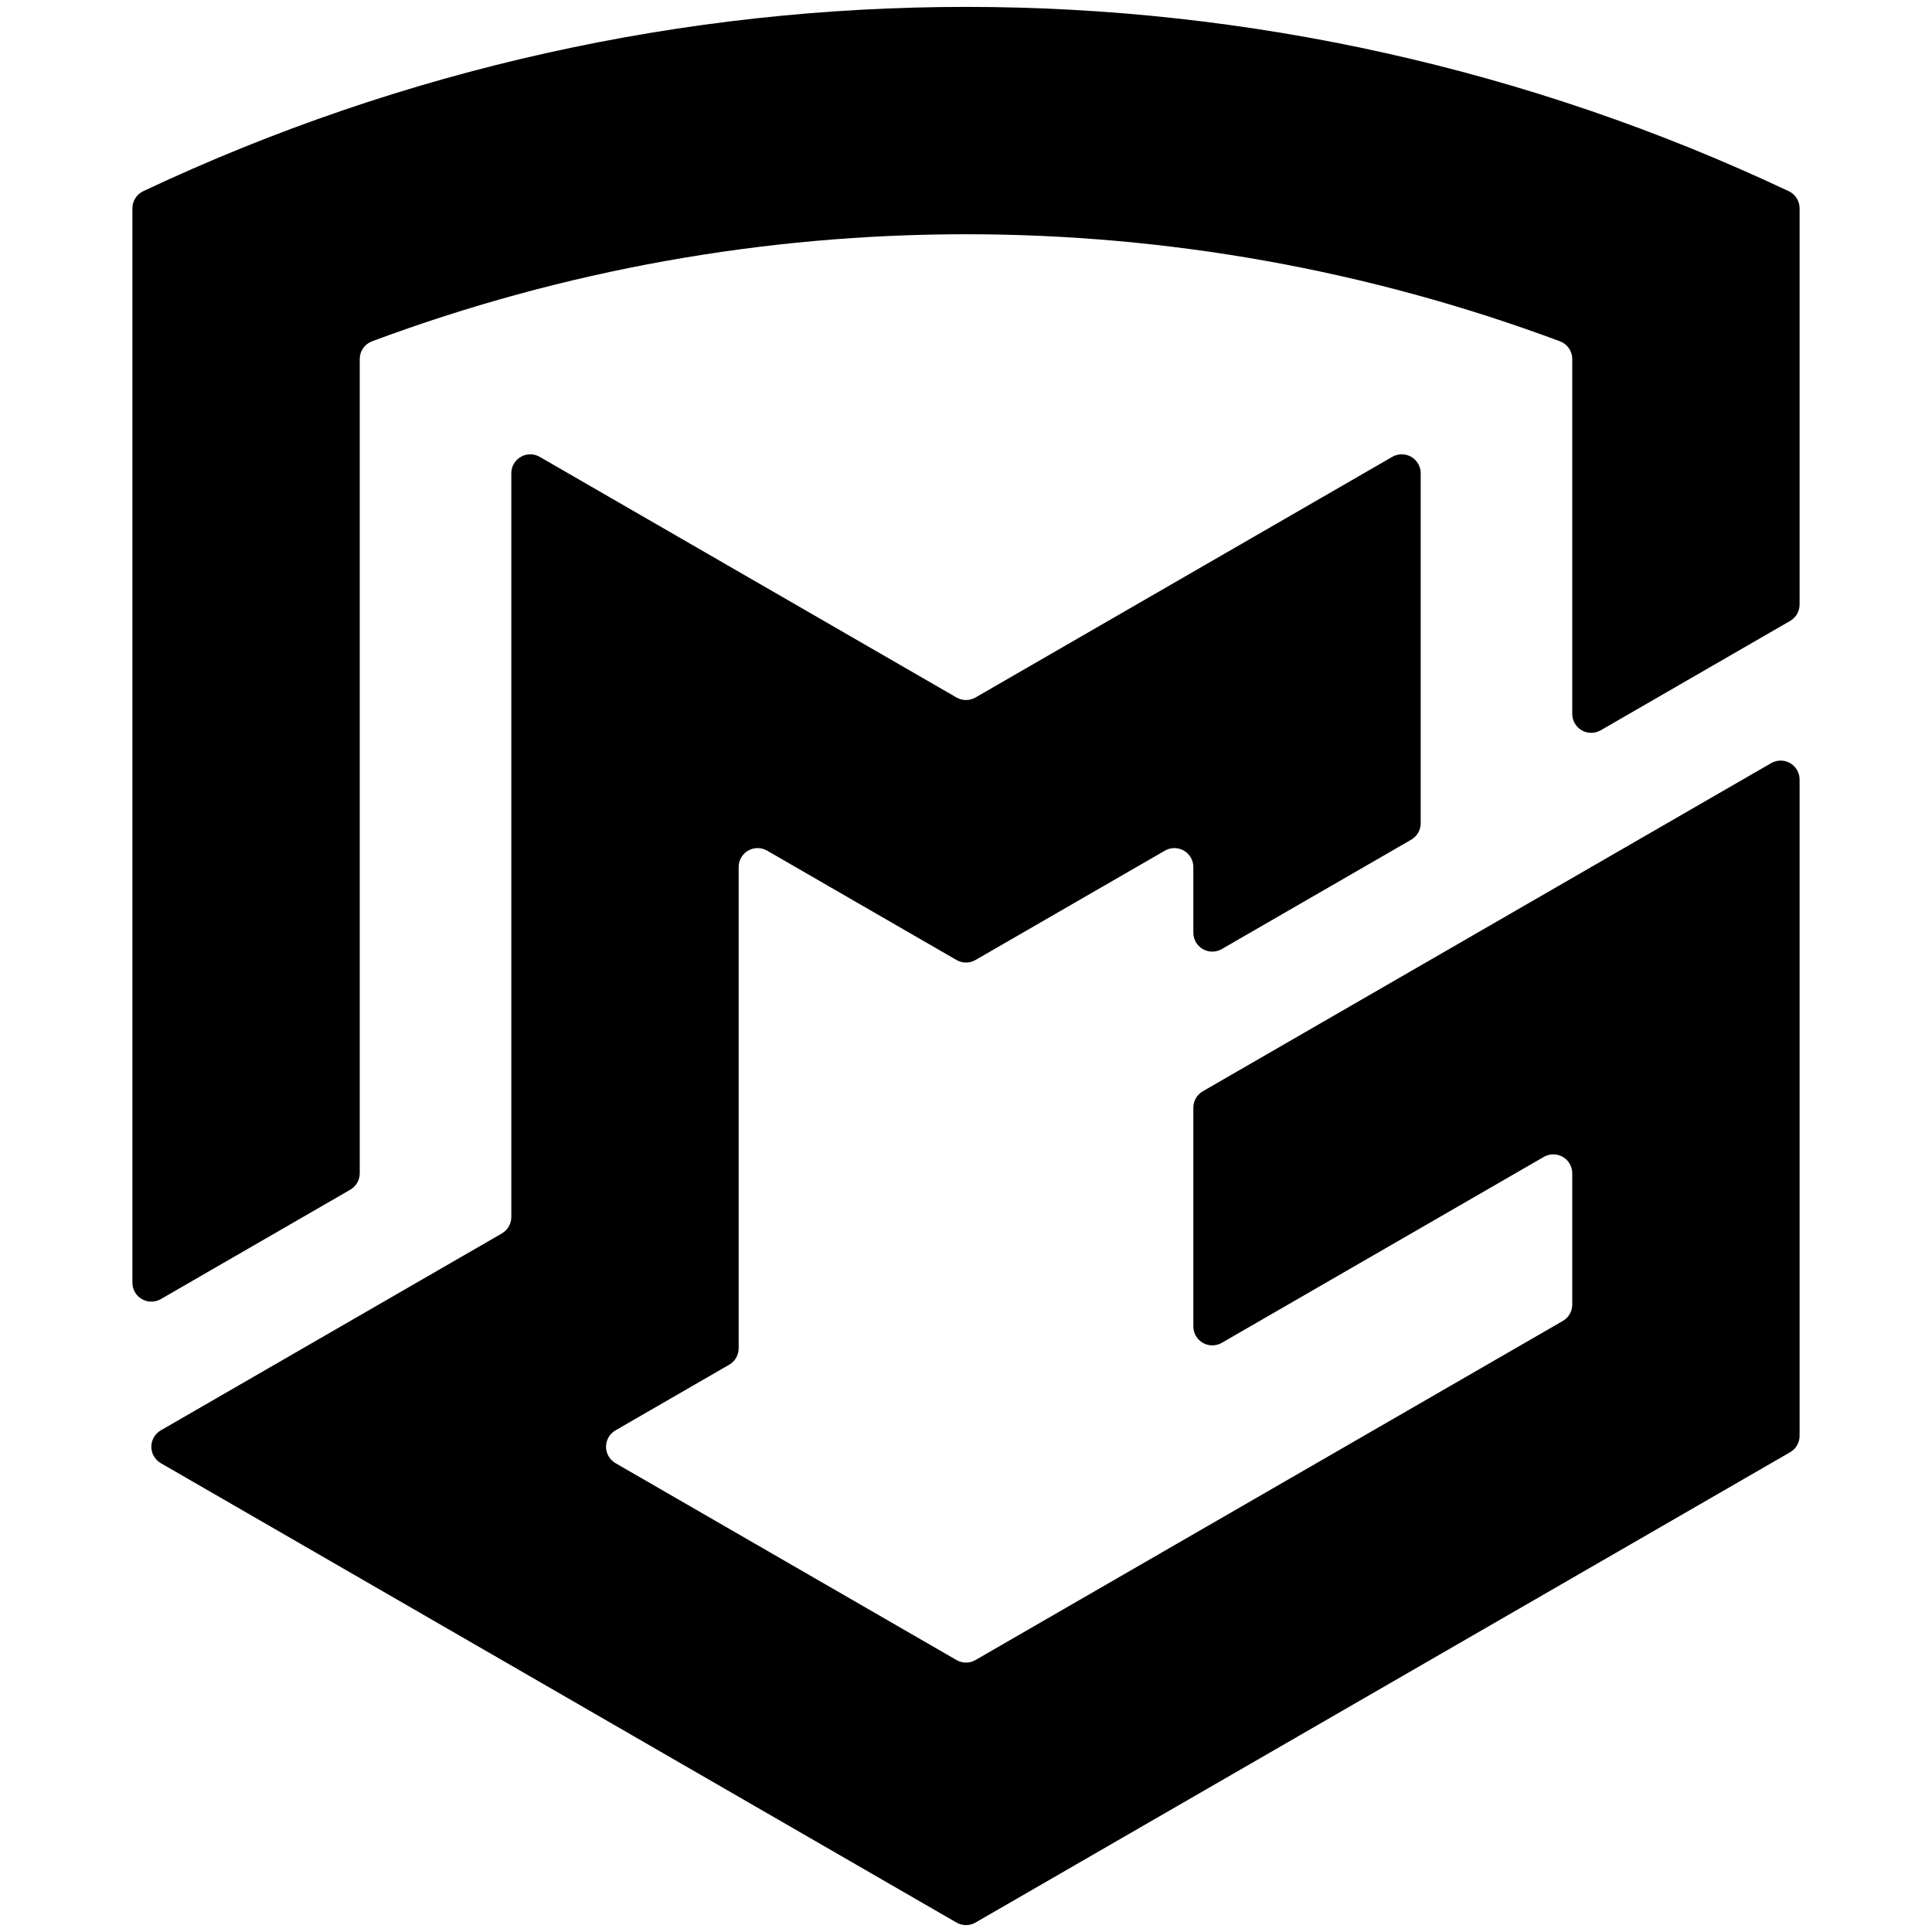
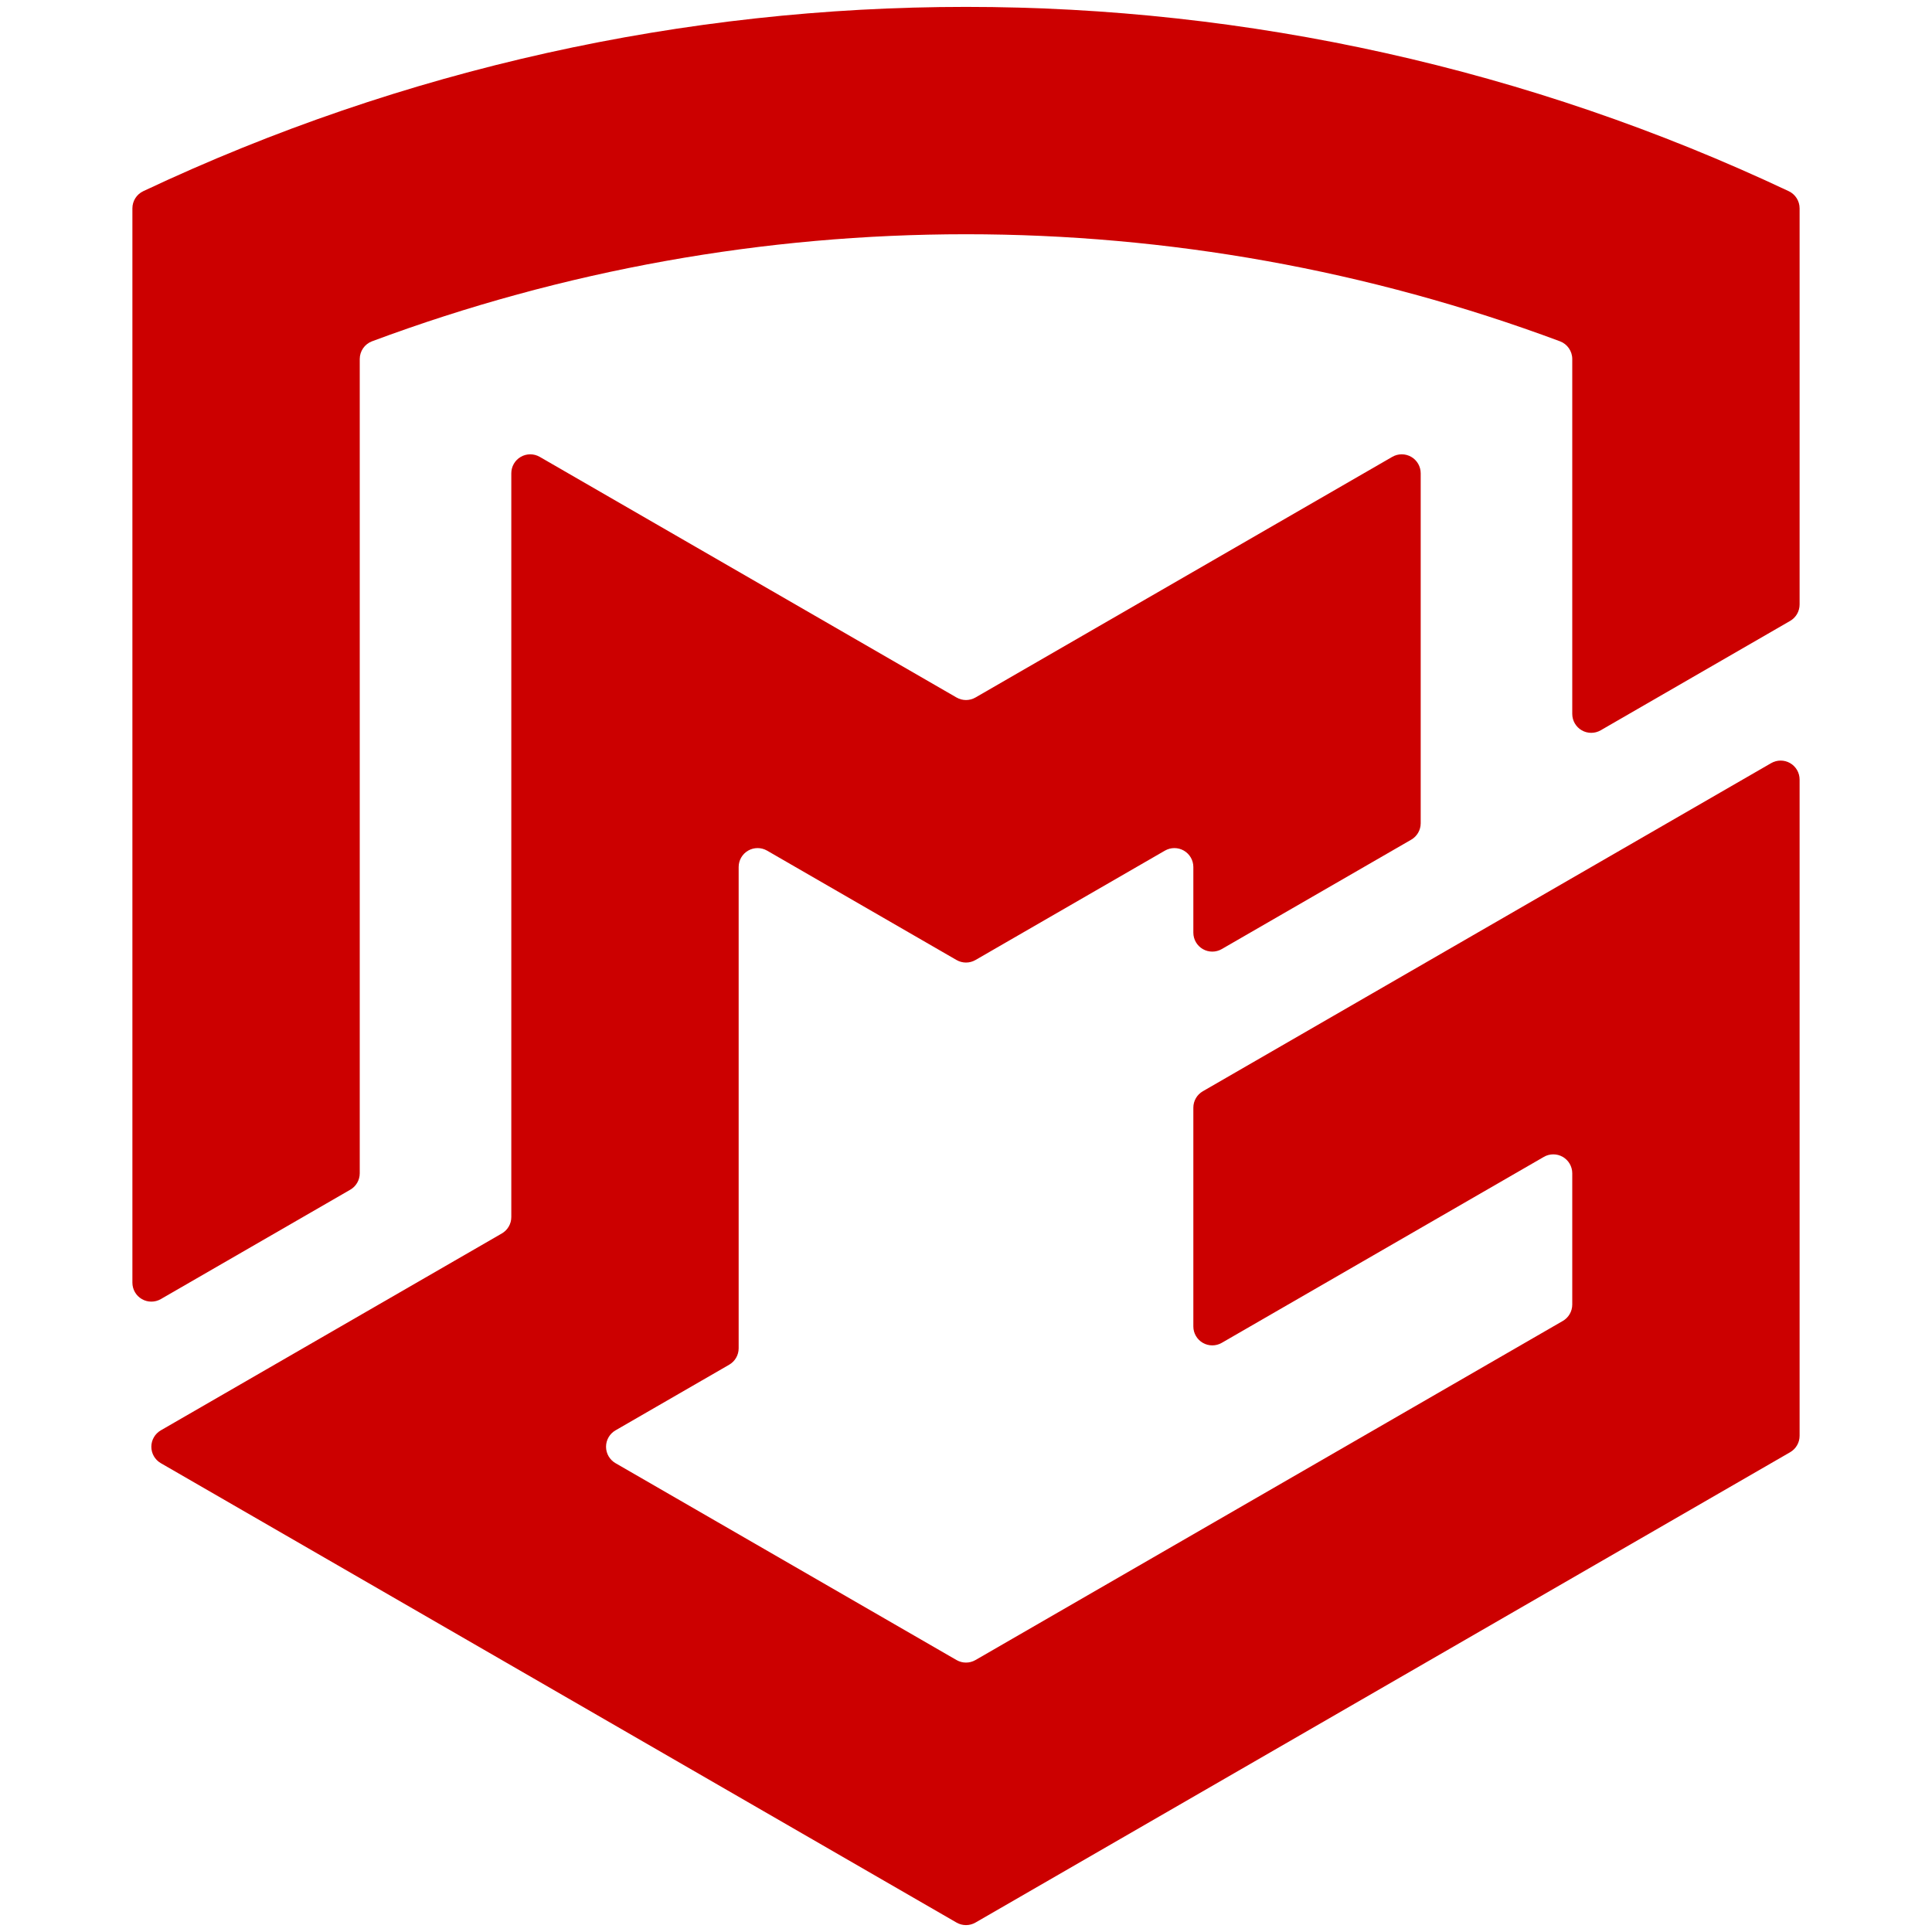
<svg xmlns="http://www.w3.org/2000/svg" width="1024" height="1024" viewBox="0 0 270.933 270.933">
-   <path d="M18.567 179.876V29.214a2.657 2.657 0 0 1 1.523-2.403 270.464 270.464 0 0 1 230.753 0 2.657 2.657 0 0 1 1.523 2.403v55.56a2.657 2.657 0 0 1-1.328 2.3l-26.568 15.34a2.657 2.657 0 0 1-3.985-2.301V50.349a2.657 2.657 0 0 0-1.73-2.49 238.582 238.582 0 0 0-166.577 0 2.657 2.657 0 0 0-1.73 2.49v114.188a2.657 2.657 0 0 1-1.328 2.301l-26.568 15.34a2.657 2.657 0 0 1-3.985-2.302z" />
-   <path d="M134.138 269.61L22.552 205.186a2.657 2.657 0 0 1 0-4.602l47.823-27.61a2.657 2.657 0 0 0 1.328-2.301V66.367a2.657 2.657 0 0 1 3.985-2.3l32.367 18.686 26.083 15.06a2.657 2.657 0 0 0 2.657 0l58.45-33.747a2.657 2.657 0 0 1 3.985 2.301v49.085a2.657 2.657 0 0 1-1.328 2.301l-26.568 15.34a2.657 2.657 0 0 1-3.986-2.302v-9.203a2.657 2.657 0 0 0-3.985-2.301l-26.568 15.34a2.657 2.657 0 0 1-2.657 0l-26.568-15.34a2.657 2.657 0 0 0-3.985 2.3v67.493a2.657 2.657 0 0 1-1.328 2.3l-15.941 9.204a2.657 2.657 0 0 0 0 4.602l14.317 8.266 33.505 19.344a2.657 2.657 0 0 0 2.657 0l64.663-37.333 17.698-10.218a2.657 2.657 0 0 0 1.329-2.3v-18.408a2.657 2.657 0 0 0-3.986-2.3l-45.165 26.076a2.657 2.657 0 0 1-3.986-2.3v-30.68a2.657 2.657 0 0 1 1.329-2.3l79.704-46.017a2.657 2.657 0 0 1 3.985 2.3v92.035a2.657 2.657 0 0 1-1.328 2.301L136.795 269.61a2.657 2.657 0 0 1-2.657 0z" />
+   <g fill="#cc0000">
+     <path d="M18.567 179.876V29.214a2.657 2.657 0 0 1 1.523-2.403 270.464 270.464 0 0 1 230.753 0 2.657 2.657 0 0 1 1.523 2.403v55.56a2.657 2.657 0 0 1-1.328 2.3l-26.568 15.34a2.657 2.657 0 0 1-3.985-2.301V50.349a2.657 2.657 0 0 0-1.73-2.49 238.582 238.582 0 0 0-166.577 0 2.657 2.657 0 0 0-1.73 2.49v114.188a2.657 2.657 0 0 1-1.328 2.301l-26.568 15.34a2.657 2.657 0 0 1-3.985-2.302z" />
+     <path d="M134.138 269.61L22.552 205.186a2.657 2.657 0 0 1 0-4.602l47.823-27.61a2.657 2.657 0 0 0 1.328-2.301V66.367a2.657 2.657 0 0 1 3.985-2.3l32.367 18.686 26.083 15.06a2.657 2.657 0 0 0 2.657 0l58.45-33.747a2.657 2.657 0 0 1 3.985 2.301v49.085a2.657 2.657 0 0 1-1.328 2.301l-26.568 15.34a2.657 2.657 0 0 1-3.986-2.302v-9.203a2.657 2.657 0 0 0-3.985-2.301l-26.568 15.34a2.657 2.657 0 0 1-2.657 0l-26.568-15.34a2.657 2.657 0 0 0-3.985 2.3v67.493a2.657 2.657 0 0 1-1.328 2.3l-15.941 9.204a2.657 2.657 0 0 0 0 4.602l14.317 8.266 33.505 19.344a2.657 2.657 0 0 0 2.657 0l64.663-37.333 17.698-10.218a2.657 2.657 0 0 0 1.329-2.3v-18.408a2.657 2.657 0 0 0-3.986-2.3l-45.165 26.076a2.657 2.657 0 0 1-3.986-2.3v-30.68a2.657 2.657 0 0 1 1.329-2.3l79.704-46.017a2.657 2.657 0 0 1 3.985 2.3v92.035a2.657 2.657 0 0 1-1.328 2.301L136.795 269.61a2.657 2.657 0 0 1-2.657 0z" />
+   </g>
</svg>
